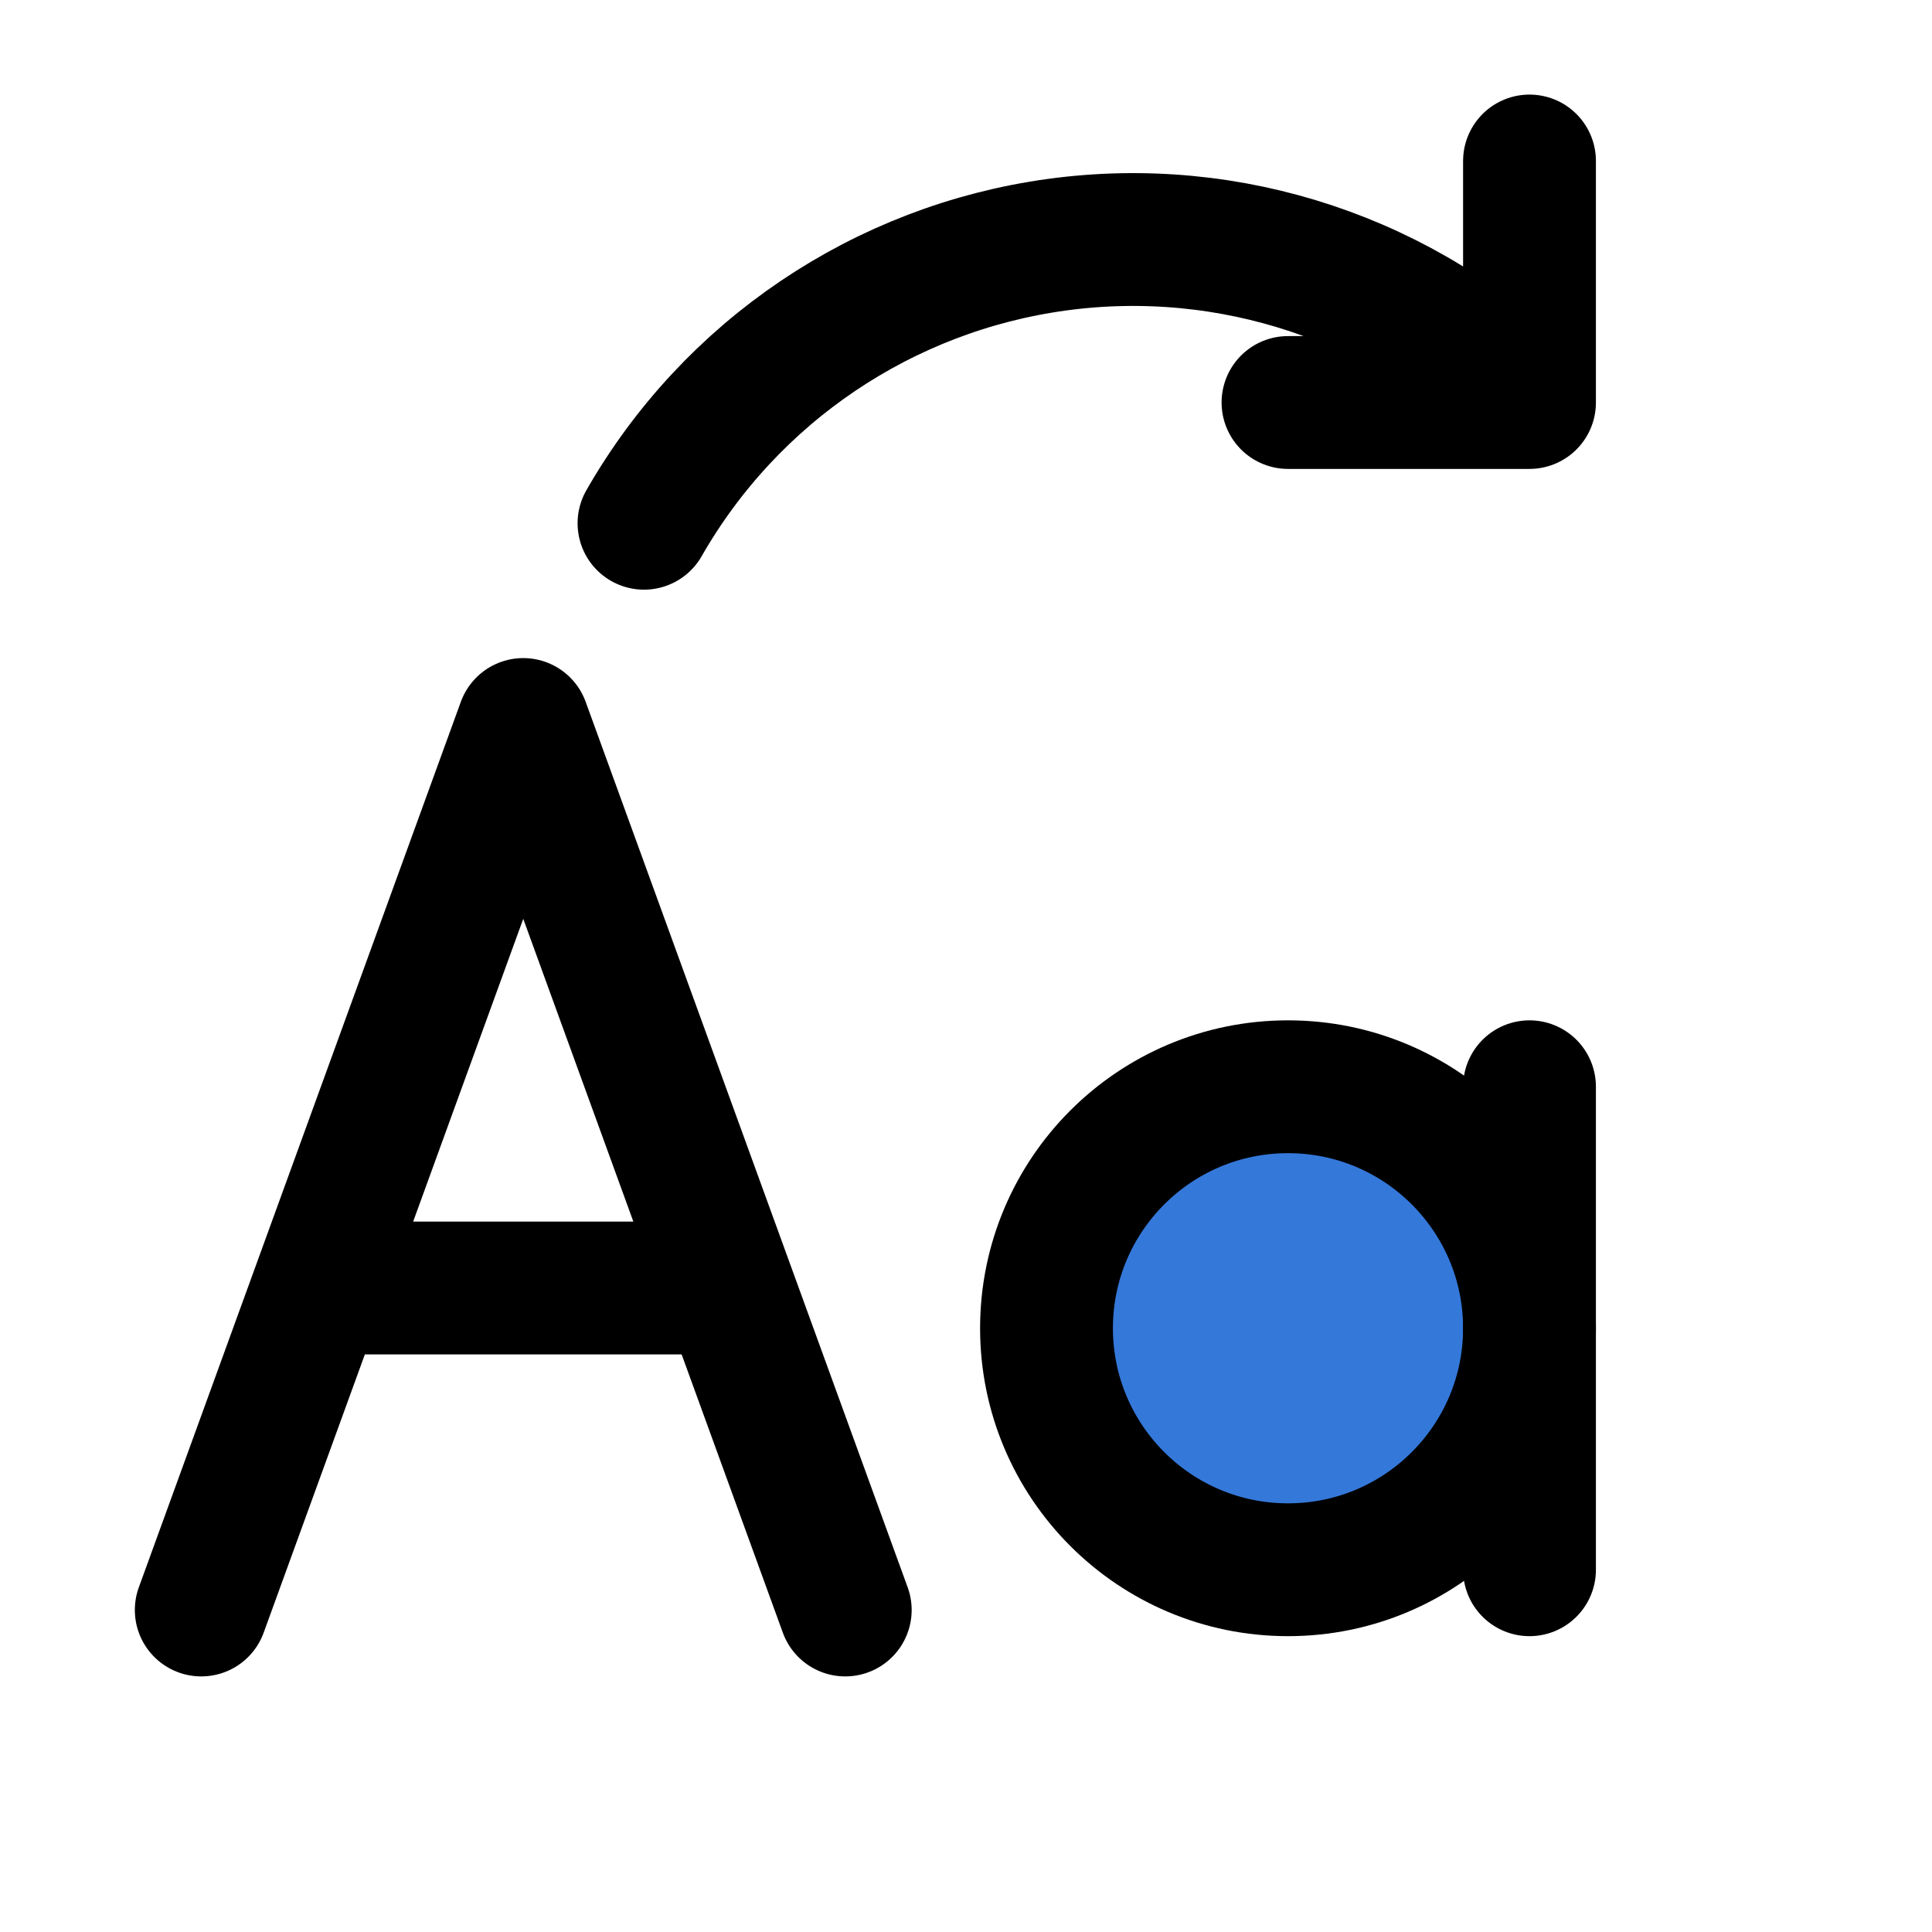
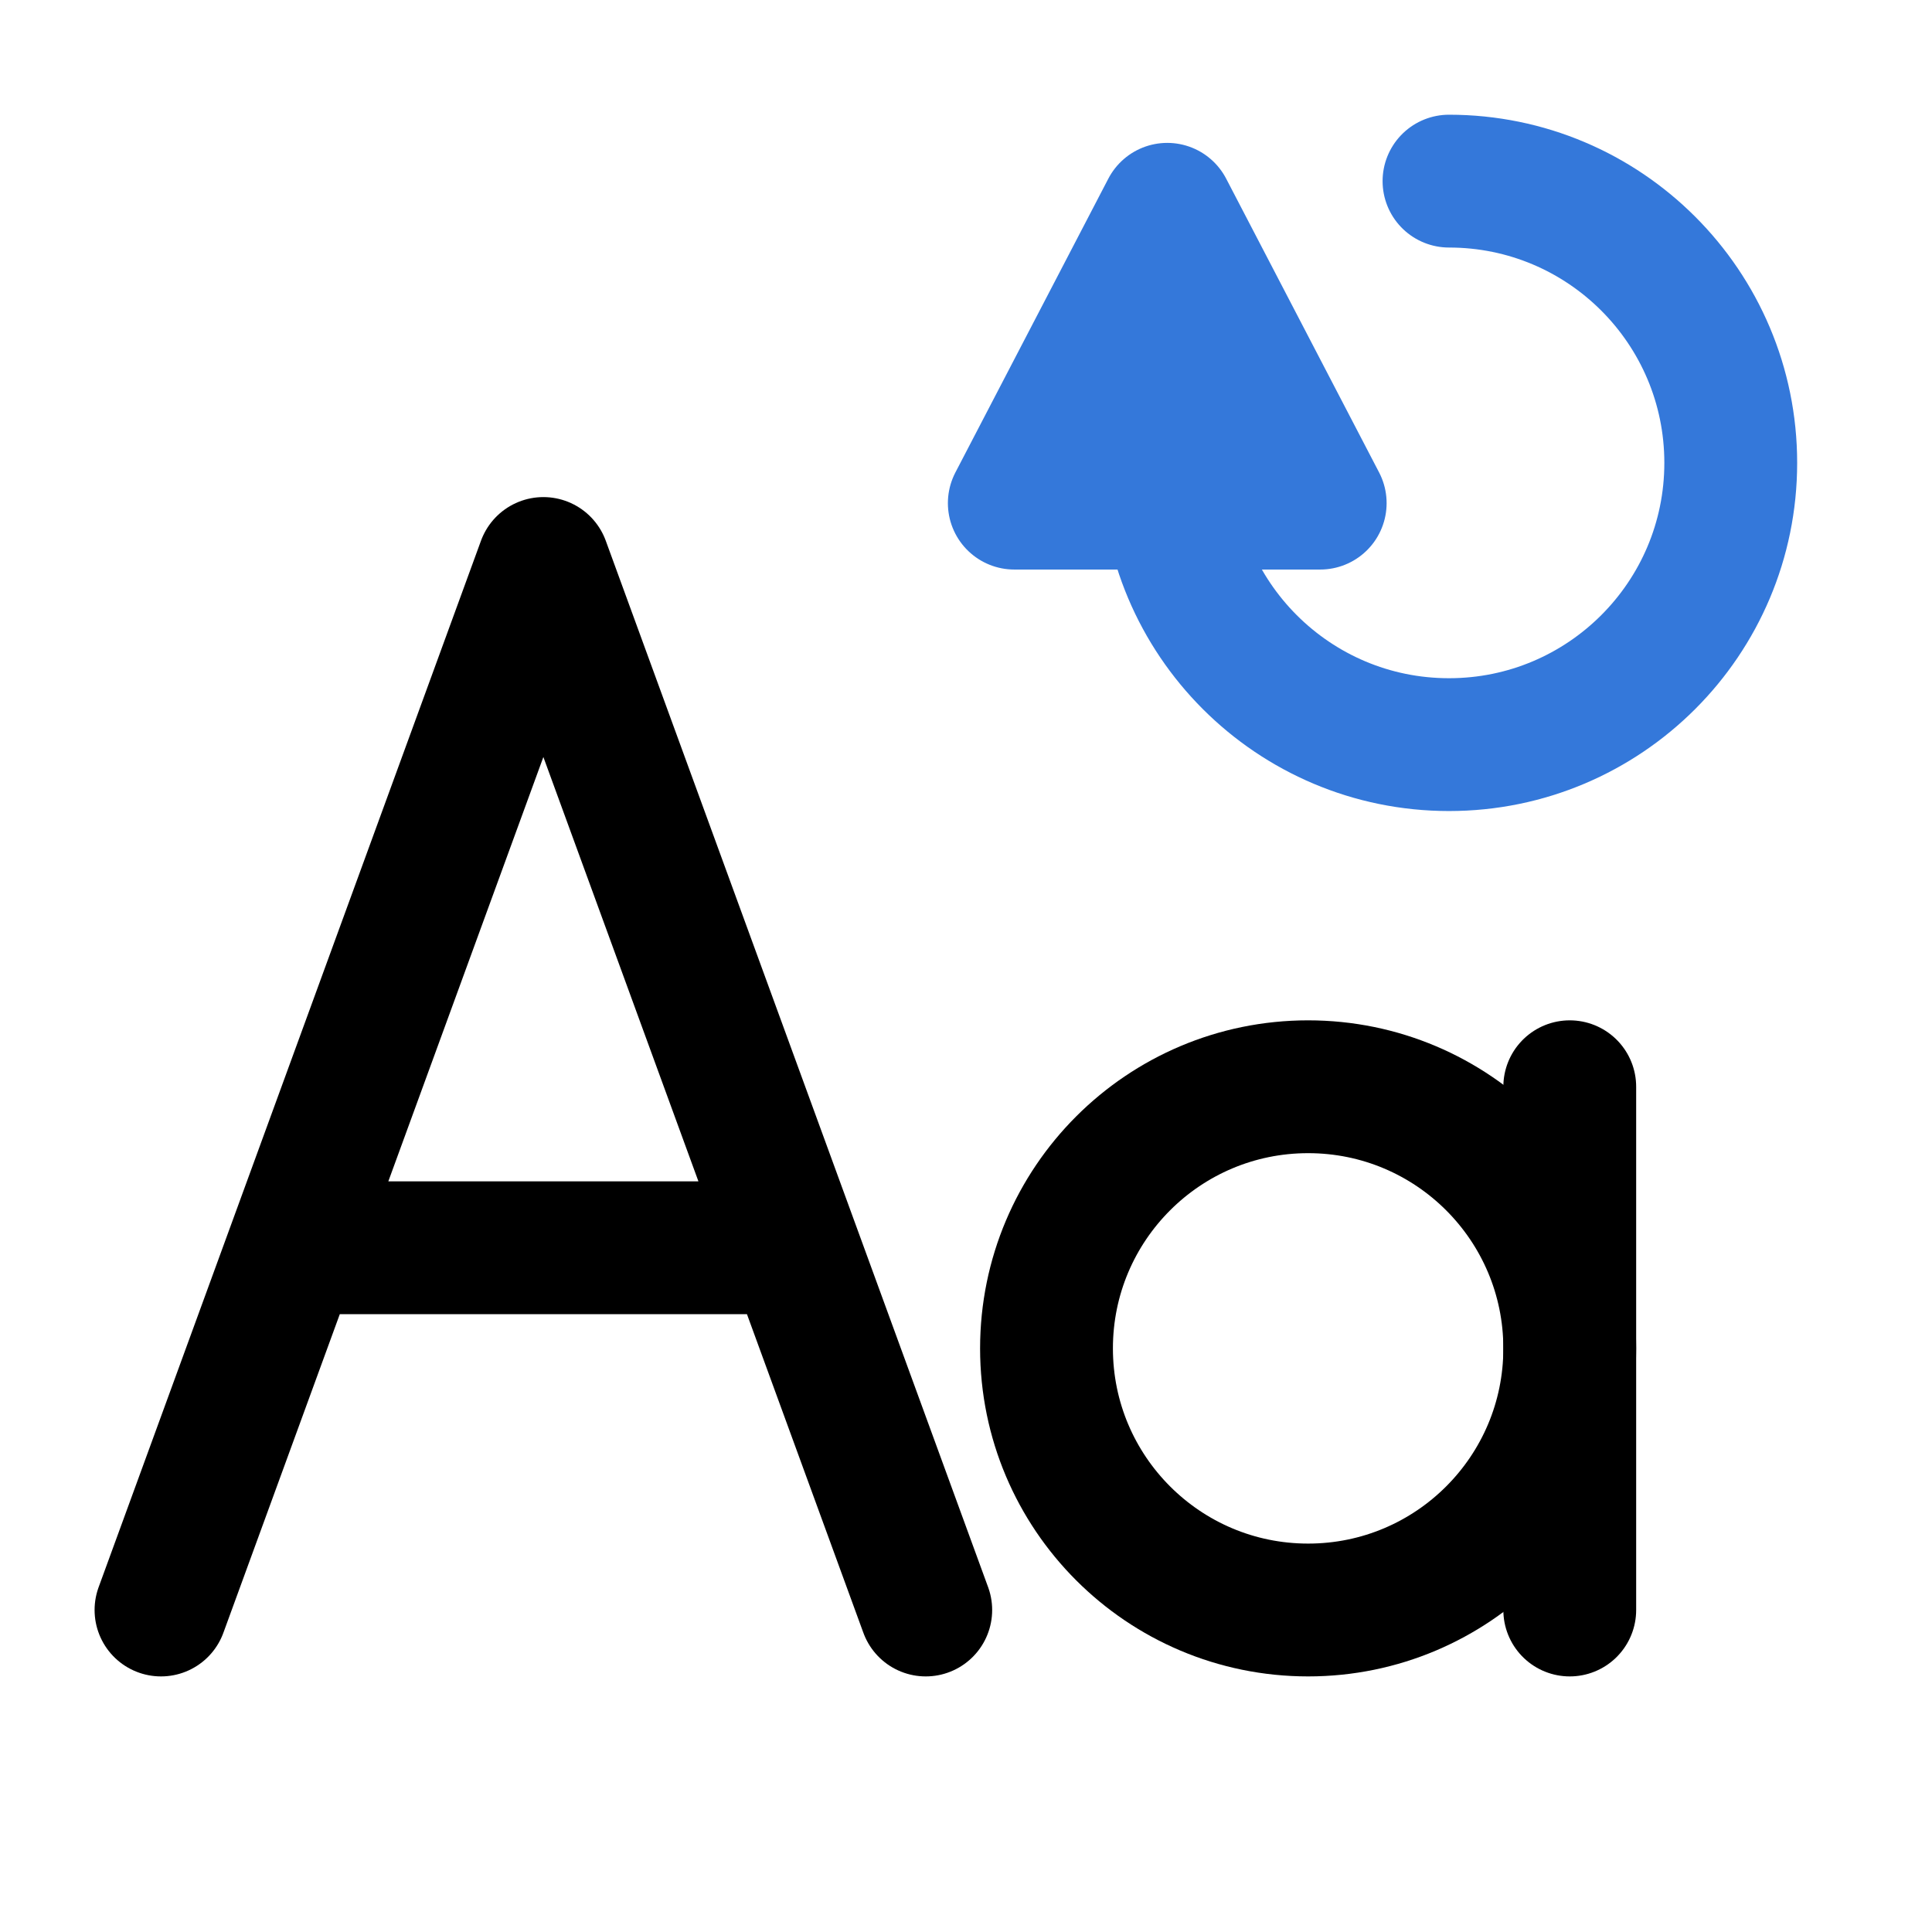
<svg xmlns="http://www.w3.org/2000/svg" width="24" height="24" viewBox="0 0 24 24">
-   <g>
-     <circle cx="16" cy="16.5" r="3" fill="#3478DA" stroke="none" />
+   <g fill="none" stroke="currentColor" stroke-width="1.65" stroke-linecap="round" stroke-linejoin="round">
+     <path d="m2 20 4.75-13 4.75 13M3.9 15.5h5.7" />
+     <circle cx="16.25" cy="16.75" r="3.25" />
+     <path d="M19.5 13.5v6.5" />
  </g>
-   <g fill="none" stroke="currentColor" stroke-width="1.65" stroke-linecap="round" stroke-linejoin="round">
-     <path d="m2.5 20 4-11 4 11M4 16h5" />
-     <circle cx="16" cy="16.5" r="3" />
-     <path d="M19 13.5v6" />
-     <path d="M8 6.5a7 7 0 0 1 11-1.5m0-3v3h-3" />
+   <g fill="none" stroke="#3478DA" stroke-width="1.65" stroke-linecap="round" stroke-linejoin="round">
+     <path d="M18 2.25a3.5 3.5 0 1 1-3.5 3.5" />
+     <path d="M14.5 2.6 12.6 6.25h3.8z" fill="#3478DA" />
  </g>
</svg>
